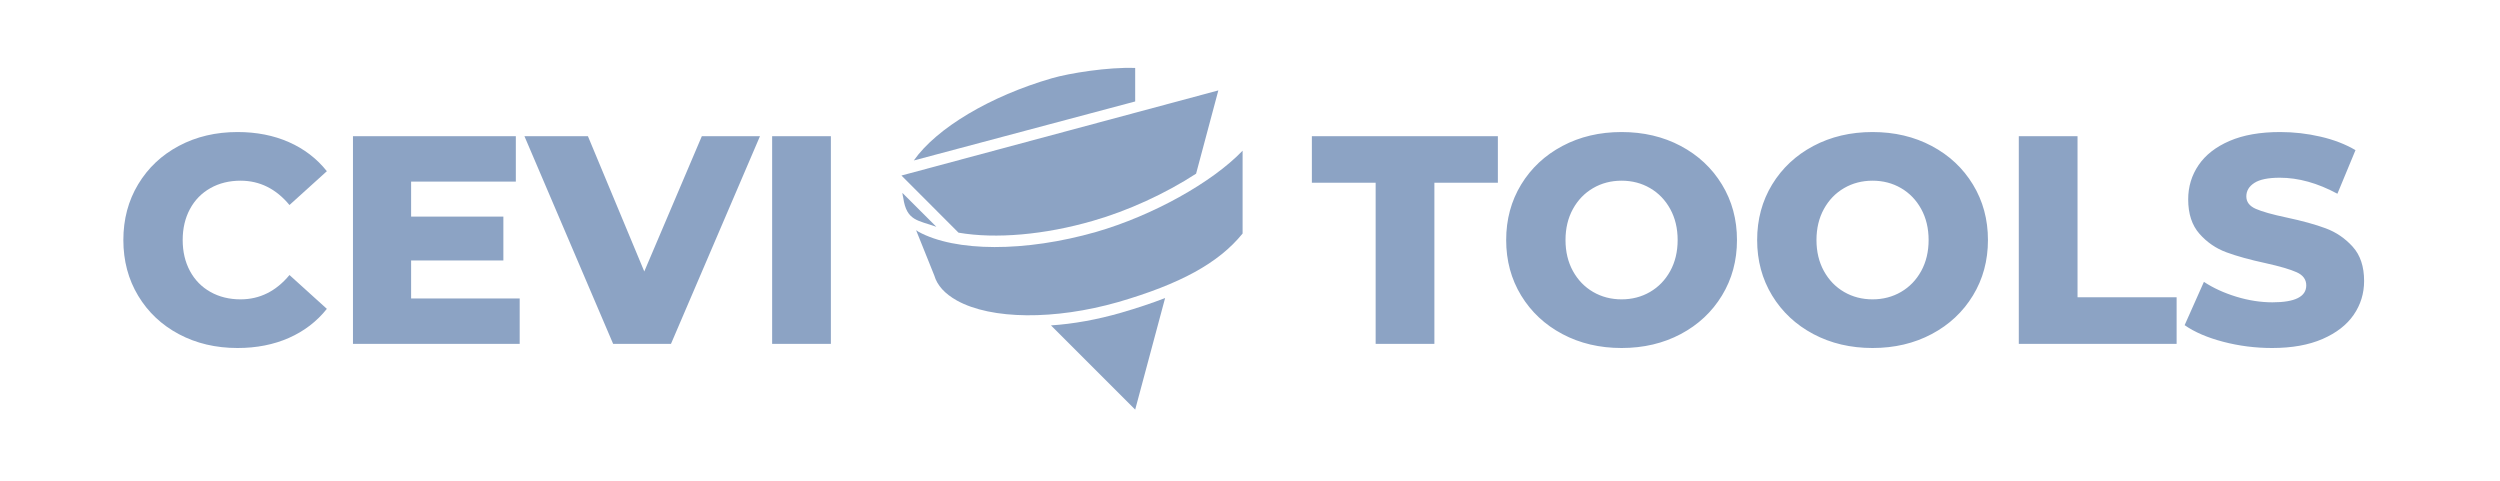
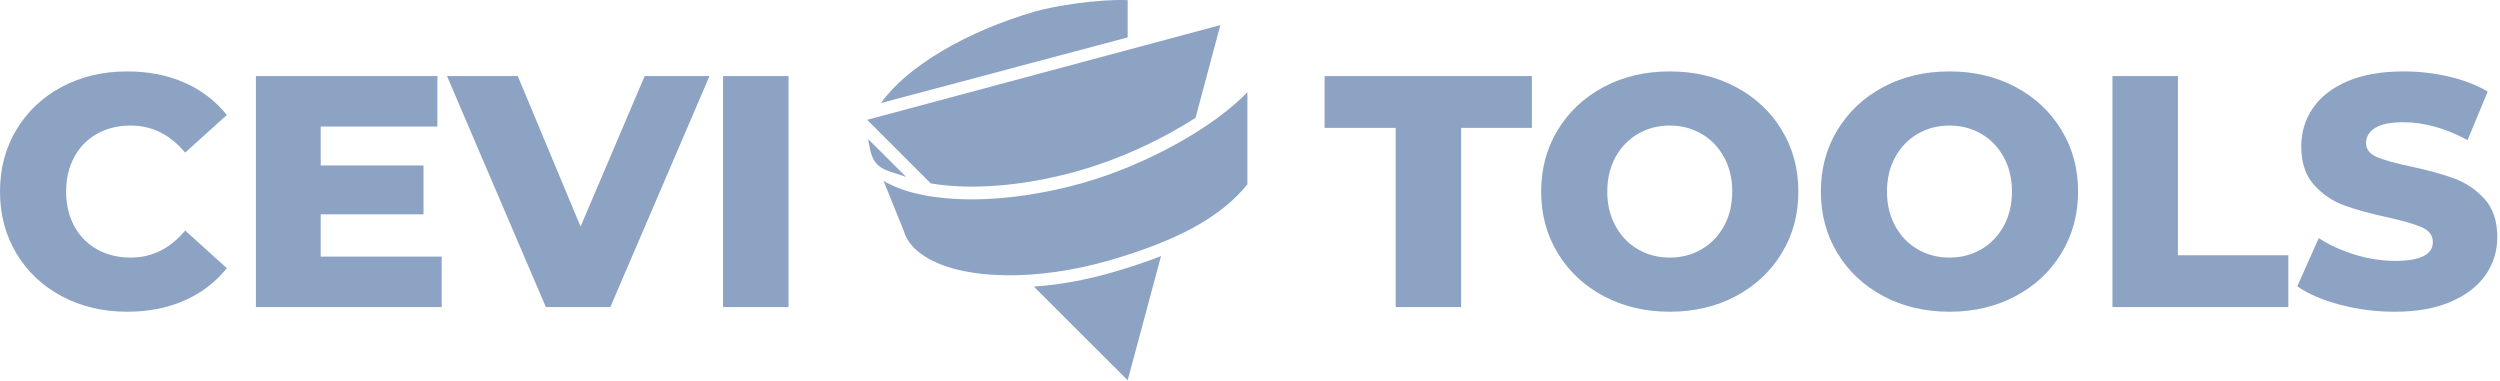
- <svg xmlns="http://www.w3.org/2000/svg" version="1.1" x="0px" y="0px" width="927px" height="178px" viewBox="0 0 927 178" enable-background="new 0 0 927 178" xml:space="preserve">
-   <path fill="#8ca3c4" d="M88.09 129.04Q75.99 129.04 66.36 123.92Q56.74 118.81 51.24 109.68Q45.74 100.55 45.74 89L45.74 89Q45.74 77.45 51.24 68.32Q56.74 59.19 66.36 54.08Q75.99 48.96 88.09 48.96L88.09 48.96Q98.65 48.96 107.12 52.70Q115.59 56.44 121.20 63.48L121.20 63.48L107.34 76.02Q99.86 67 89.19 67L89.19 67Q82.92 67 78.03 69.75Q73.13 72.50 70.44 77.50Q67.74 82.51 67.74 89L67.74 89Q67.74 95.49 70.44 100.50Q73.13 105.50 78.03 108.25Q82.92 111 89.19 111L89.19 111Q99.86 111 107.34 101.98L107.34 101.98L121.20 114.52Q115.59 121.56 107.12 125.30Q98.65 129.04 88.09 129.04L88.09 129.04ZM152.44 110.67L192.70 110.67L192.70 127.50L130.88 127.50L130.88 50.50L191.27 50.50L191.27 67.33L152.44 67.33L152.44 80.31L186.65 80.31L186.65 96.59L152.44 96.59L152.44 110.67ZM260.24 50.50L281.80 50.50L248.80 127.50L227.35 127.50L194.46 50.50L218.00 50.50L238.90 100.66L260.24 50.50ZM286.31 127.50L286.31 50.50L308.09 50.50L308.09 127.50L286.31 127.50Z" />
-   <g>
-     <path fill="#8ca3c4" d="M334.931,73.371c-0.181-0.641-0.267-1.301-0.327-1.85l12.602,12.581 C340.397,81.64,336.158,81.975,334.931,73.371" />
-     <path fill="#8ca3c4" d="M415.722,115.954c-8.831,2.554-17.685,4.158-26.022,4.703l31.227,31.223l11.095-41.367 C427.111,112.417,421.689,114.222,415.722,115.954" />
-     <path fill="#8ca3c4" d="M443.51,64.399c-11.379,7.401-25.311,13.781-38.275,17.489c-17.806,5.161-35.959,6.776-49.823,4.384 l-21.157-21.185l117.507-31.565L443.51,64.399" />
-     <path fill="#8ca3c4" d="M460.756,86.589c-8.896,10.981-23.162,18.734-46.193,25.432c-23.495,6.697-46.936,6.516-59.736-0.58 c-4.496-2.516-7.312-5.601-8.392-9.293l-6.739-16.765c0.268,0.129,0.535,0.267,0.766,0.5c13.803,7.585,39.672,7.634,65.947,0.128 c21.021-6.073,43.057-18.351,54.348-30.131V86.589" />
-     <path fill="#8ca3c4" d="M420.924,37.621l-82.082,21.879c8.453-12.008,28.283-23.847,51.221-30.49 c6.447-1.871,20.849-4.191,30.861-3.807V37.621" />
+ <svg xmlns="http://www.w3.org/2000/svg" version="1.1" x="0px" y="0px" width="927" height="141" viewBox="0 0 927 141" enable-background="new 0 0 927 178">
+   <g id="g266" transform="matrix(1.115696,0,0,1.115696,-51.03194,-28.07191)">
+     <path fill="#8ca3c4" d="m 88.044,128.761 q -12.087,0 -21.707,-5.106 -9.61,-5.096 -15.104,-14.202 Q 45.74,100.347 45.74,88.828 v 0 q 0,-11.519 5.494,-20.624 5.494,-9.105 15.104,-14.202 9.62,-5.106 21.707,-5.106 v 0 q 10.549,0 19.01,3.73 8.461,3.73 14.065,10.751 v 0 L 107.274,75.883 Q 99.802,66.888 89.143,66.888 v 0 q -6.263,0 -11.148,2.743 -4.895,2.743 -7.582,7.729 -2.697,4.997 -2.697,11.469 v 0 q 0,6.473 2.697,11.469 2.687,4.987 7.582,7.729 4.885,2.743 11.148,2.743 v 0 q 10.659,0 18.13,-8.996 v 0 l 13.845,12.506 q -5.604,7.021 -14.065,10.751 -8.461,3.73 -19.01,3.73 z m 64.281,-18.321 h 40.217 v 16.785 H 130.788 V 50.432 h 60.325 v 16.785 h -38.788 v 12.945 h 34.173 v 16.236 h -34.173 z m 107.684,-60.008 h 21.537 l -32.964,76.793 h -21.427 L 194.3,50.432 h 23.515 l 20.878,50.025 z m 26.042,76.793 V 50.432 h 21.757 v 76.793 z" id="path78" style="stroke-width:0.998" />
+     <g id="g90" transform="matrix(0.998923,0,0,0.9973122,0.04925992,0.06762694)">
+       <path fill="#8ca3c4" d="m 334.931,73.371 c -0.181,-0.641 -0.267,-1.301 -0.327,-1.85 l 12.602,12.581 C 340.397,81.64 336.158,81.975 334.931,73.371" id="path80" />
+       <path fill="#8ca3c4" d="m 415.722,115.954 c -8.831,2.554 -17.685,4.158 -26.022,4.703 l 31.227,31.223 11.095,-41.367 c -4.911,1.904 -10.333,3.709 -16.3,5.441" id="path82" />
+       <path fill="#8ca3c4" d="m 443.51,64.399 c -11.379,7.401 -25.311,13.781 -38.275,17.489 -17.806,5.161 -35.959,6.776 -49.823,4.384 L 334.255,65.087 451.762,33.522 443.51,64.399" id="path84" />
+       <path fill="#8ca3c4" d="m 460.756,86.589 c -8.896,10.981 -23.162,18.734 -46.193,25.432 -23.495,6.697 -46.936,6.516 -59.736,-0.58 -4.496,-2.516 -7.312,-5.601 -8.392,-9.293 l -6.739,-16.765 c 0.268,0.129 0.535,0.267 0.766,0.5 13.803,7.585 39.672,7.634 65.947,0.128 21.021,-6.073 43.057,-18.351 54.348,-30.131 v 30.709" id="path86" />
+       <path fill="#8ca3c4" d="M 420.924,37.621 338.842,59.5 c 8.453,-12.008 28.283,-23.847 51.221,-30.49 6.447,-1.871 20.849,-4.191 30.861,-3.807 v 12.418" id="path88" />
+     </g>
+     <path fill="#8ca3c4" d="M 509.59,127.225 V 67.655 H 485.965 V 50.432 h 68.896 v 17.224 h -23.515 v 59.569 z m 91.092,1.536 q -12.197,0 -21.916,-5.156 -9.73,-5.156 -15.284,-14.262 -5.544,-9.105 -5.544,-20.515 v 0 q 0,-11.409 5.544,-20.515 5.554,-9.105 15.284,-14.262 9.72,-5.156 21.916,-5.156 v 0 q 12.197,0 21.926,5.156 9.72,5.156 15.264,14.262 5.554,9.105 5.554,20.515 v 0 q 0,11.409 -5.554,20.515 -5.544,9.105 -15.264,14.262 -9.73,5.156 -21.926,5.156 z m 0,-17.992 q 5.824,0 10.549,-2.743 4.725,-2.743 7.472,-7.729 2.747,-4.997 2.747,-11.469 v 0 q 0,-6.473 -2.747,-11.469 -2.747,-4.987 -7.472,-7.729 -4.725,-2.743 -10.549,-2.743 v 0 q -5.824,0 -10.549,2.743 -4.725,2.743 -7.472,7.729 -2.747,4.997 -2.747,11.469 v 0 q 0,6.473 2.747,11.469 2.747,4.987 7.472,7.729 4.725,2.743 10.549,2.743 z m 92.96,17.992 q -12.197,0 -21.926,-5.156 -9.72,-5.156 -15.274,-14.262 -5.544,-9.105 -5.544,-20.515 v 0 q 0,-11.409 5.544,-20.515 5.554,-9.105 15.274,-14.262 9.73,-5.156 21.926,-5.156 v 0 q 12.197,0 21.916,5.156 9.73,5.156 15.274,14.262 5.554,9.105 5.554,20.515 v 0 q 0,11.409 -5.554,20.515 -5.544,9.105 -15.274,14.262 -9.72,5.156 -21.916,5.156 z m 0,-17.992 q 5.824,0 10.549,-2.743 4.725,-2.743 7.472,-7.729 2.747,-4.997 2.747,-11.469 v 0 q 0,-6.473 -2.747,-11.469 -2.747,-4.987 -7.472,-7.729 -4.725,-2.743 -10.549,-2.743 v 0 q -5.824,0 -10.549,2.743 -4.725,2.743 -7.472,7.729 -2.747,4.997 -2.747,11.469 v 0 q 0,6.473 2.747,11.469 2.747,4.987 7.472,7.729 4.725,2.743 10.549,2.743 z m 54.172,16.456 V 50.432 h 21.757 v 59.569 h 36.7 v 17.224 z m 93.839,1.536 q -9.34,0 -18.13,-2.304 -8.791,-2.304 -14.285,-6.143 v 0 l 7.142,-16.017 q 5.164,3.401 11.977,5.485 6.813,2.084 13.406,2.084 v 0 q 12.526,0 12.526,-6.253 v 0 q 0,-3.291 -3.576,-4.877 -3.566,-1.596 -11.478,-3.351 v 0 q -8.681,-1.865 -14.504,-4.009 -5.824,-2.134 -9.999,-6.852 -4.176,-4.717 -4.176,-12.726 v 0 q 0,-7.021 3.846,-12.676 3.846,-5.645 11.478,-8.936 7.642,-3.291 18.74,-3.291 v 0 q 7.582,0 14.944,1.705 7.362,1.695 12.966,4.987 v 0 l -6.703,16.127 Q 854.838,65.791 844.509,65.791 v 0 q -6.483,0 -9.45,1.925 -2.967,1.915 -2.967,4.987 v 0 q 0,3.072 3.516,4.608 3.516,1.536 11.318,3.181 v 0 q 8.791,1.865 14.554,4.009 5.774,2.134 9.999,6.792 4.235,4.667 4.235,12.676 v 0 q 0,6.911 -3.846,12.506 -3.846,5.595 -11.538,8.946 -7.692,3.341 -18.68,3.341 z" id="path92" style="stroke-width:0.998" />
  </g>
-   <path fill="#8ca3c4" d="M510.09 127.50L510.09 67.77L486.44 67.77L486.44 50.50L555.41 50.50L555.41 67.77L531.87 67.77L531.87 127.50L510.09 127.50ZM601.28 129.04Q589.07 129.04 579.34 123.87Q569.60 118.70 564.04 109.57Q558.49 100.44 558.49 89L558.49 89Q558.49 77.56 564.04 68.43Q569.60 59.30 579.34 54.13Q589.07 48.96 601.28 48.96L601.28 48.96Q613.49 48.96 623.23 54.13Q632.96 59.30 638.51 68.43Q644.07 77.56 644.07 89L644.07 89Q644.07 100.44 638.51 109.57Q632.96 118.70 623.23 123.87Q613.49 129.04 601.28 129.04L601.28 129.04ZM601.28 111Q607.11 111 611.84 108.25Q616.57 105.50 619.32 100.50Q622.07 95.49 622.07 89L622.07 89Q622.07 82.51 619.32 77.50Q616.57 72.50 611.84 69.75Q607.11 67 601.28 67L601.28 67Q595.45 67 590.72 69.75Q585.99 72.50 583.24 77.50Q580.49 82.51 580.49 89L580.49 89Q580.49 95.49 583.24 100.50Q585.99 105.50 590.72 108.25Q595.45 111 601.28 111L601.28 111ZM694.34 129.04Q682.13 129.04 672.39 123.87Q662.66 118.70 657.10 109.57Q651.55 100.44 651.55 89L651.55 89Q651.55 77.56 657.10 68.43Q662.66 59.30 672.39 54.13Q682.13 48.96 694.34 48.96L694.34 48.96Q706.55 48.96 716.28 54.13Q726.02 59.30 731.57 68.43Q737.13 77.56 737.13 89L737.13 89Q737.13 100.44 731.57 109.57Q726.02 118.70 716.28 123.87Q706.55 129.04 694.34 129.04L694.34 129.04ZM694.34 111Q700.17 111 704.90 108.25Q709.63 105.50 712.38 100.50Q715.13 95.49 715.13 89L715.13 89Q715.13 82.51 712.38 77.50Q709.63 72.50 704.90 69.75Q700.17 67 694.34 67L694.34 67Q688.51 67 683.78 69.75Q679.05 72.50 676.30 77.50Q673.55 82.51 673.55 89L673.55 89Q673.55 95.49 676.30 100.50Q679.05 105.50 683.78 108.25Q688.51 111 694.34 111L694.34 111ZM748.57 127.50L748.57 50.50L770.35 50.50L770.35 110.23L807.09 110.23L807.09 127.50L748.57 127.50ZM842.51 129.04Q833.16 129.04 824.36 126.73Q815.56 124.42 810.06 120.57L810.06 120.57L817.21 104.51Q822.38 107.92 829.20 110.01Q836.02 112.10 842.62 112.10L842.62 112.10Q855.16 112.10 855.16 105.83L855.16 105.83Q855.16 102.53 851.58 100.94Q848.01 99.34 840.09 97.58L840.09 97.58Q831.40 95.71 825.57 93.56Q819.74 91.42 815.56 86.69Q811.38 81.96 811.38 73.93L811.38 73.93Q811.38 66.89 815.23 61.22Q819.08 55.56 826.72 52.26Q834.37 48.96 845.48 48.96L845.48 48.96Q853.07 48.96 860.44 50.67Q867.81 52.37 873.42 55.67L873.42 55.67L866.71 71.84Q855.71 65.90 845.37 65.90L845.37 65.90Q838.88 65.90 835.91 67.83Q832.94 69.75 832.94 72.83L832.94 72.83Q832.94 75.91 836.46 77.45Q839.98 78.99 847.79 80.64L847.79 80.64Q856.59 82.51 862.36 84.66Q868.14 86.80 872.37 91.47Q876.61 96.15 876.61 104.18L876.61 104.18Q876.61 111.11 872.76 116.72Q868.91 122.33 861.21 125.69Q853.51 129.04 842.51 129.04L842.51 129.04Z" />
</svg>
